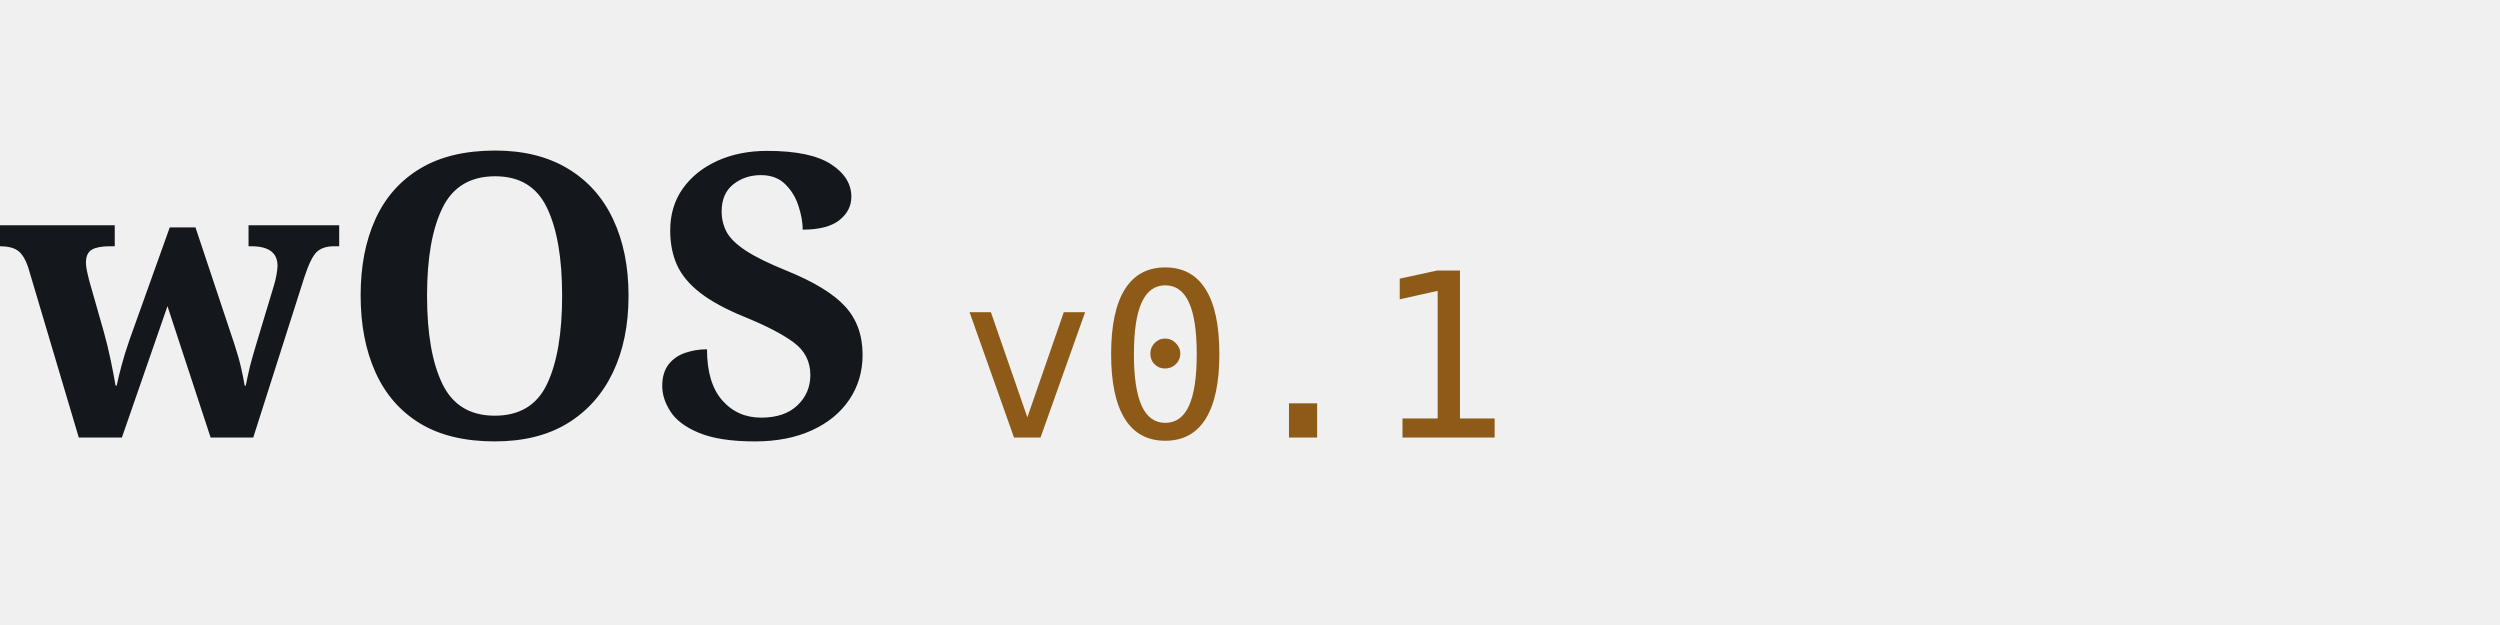
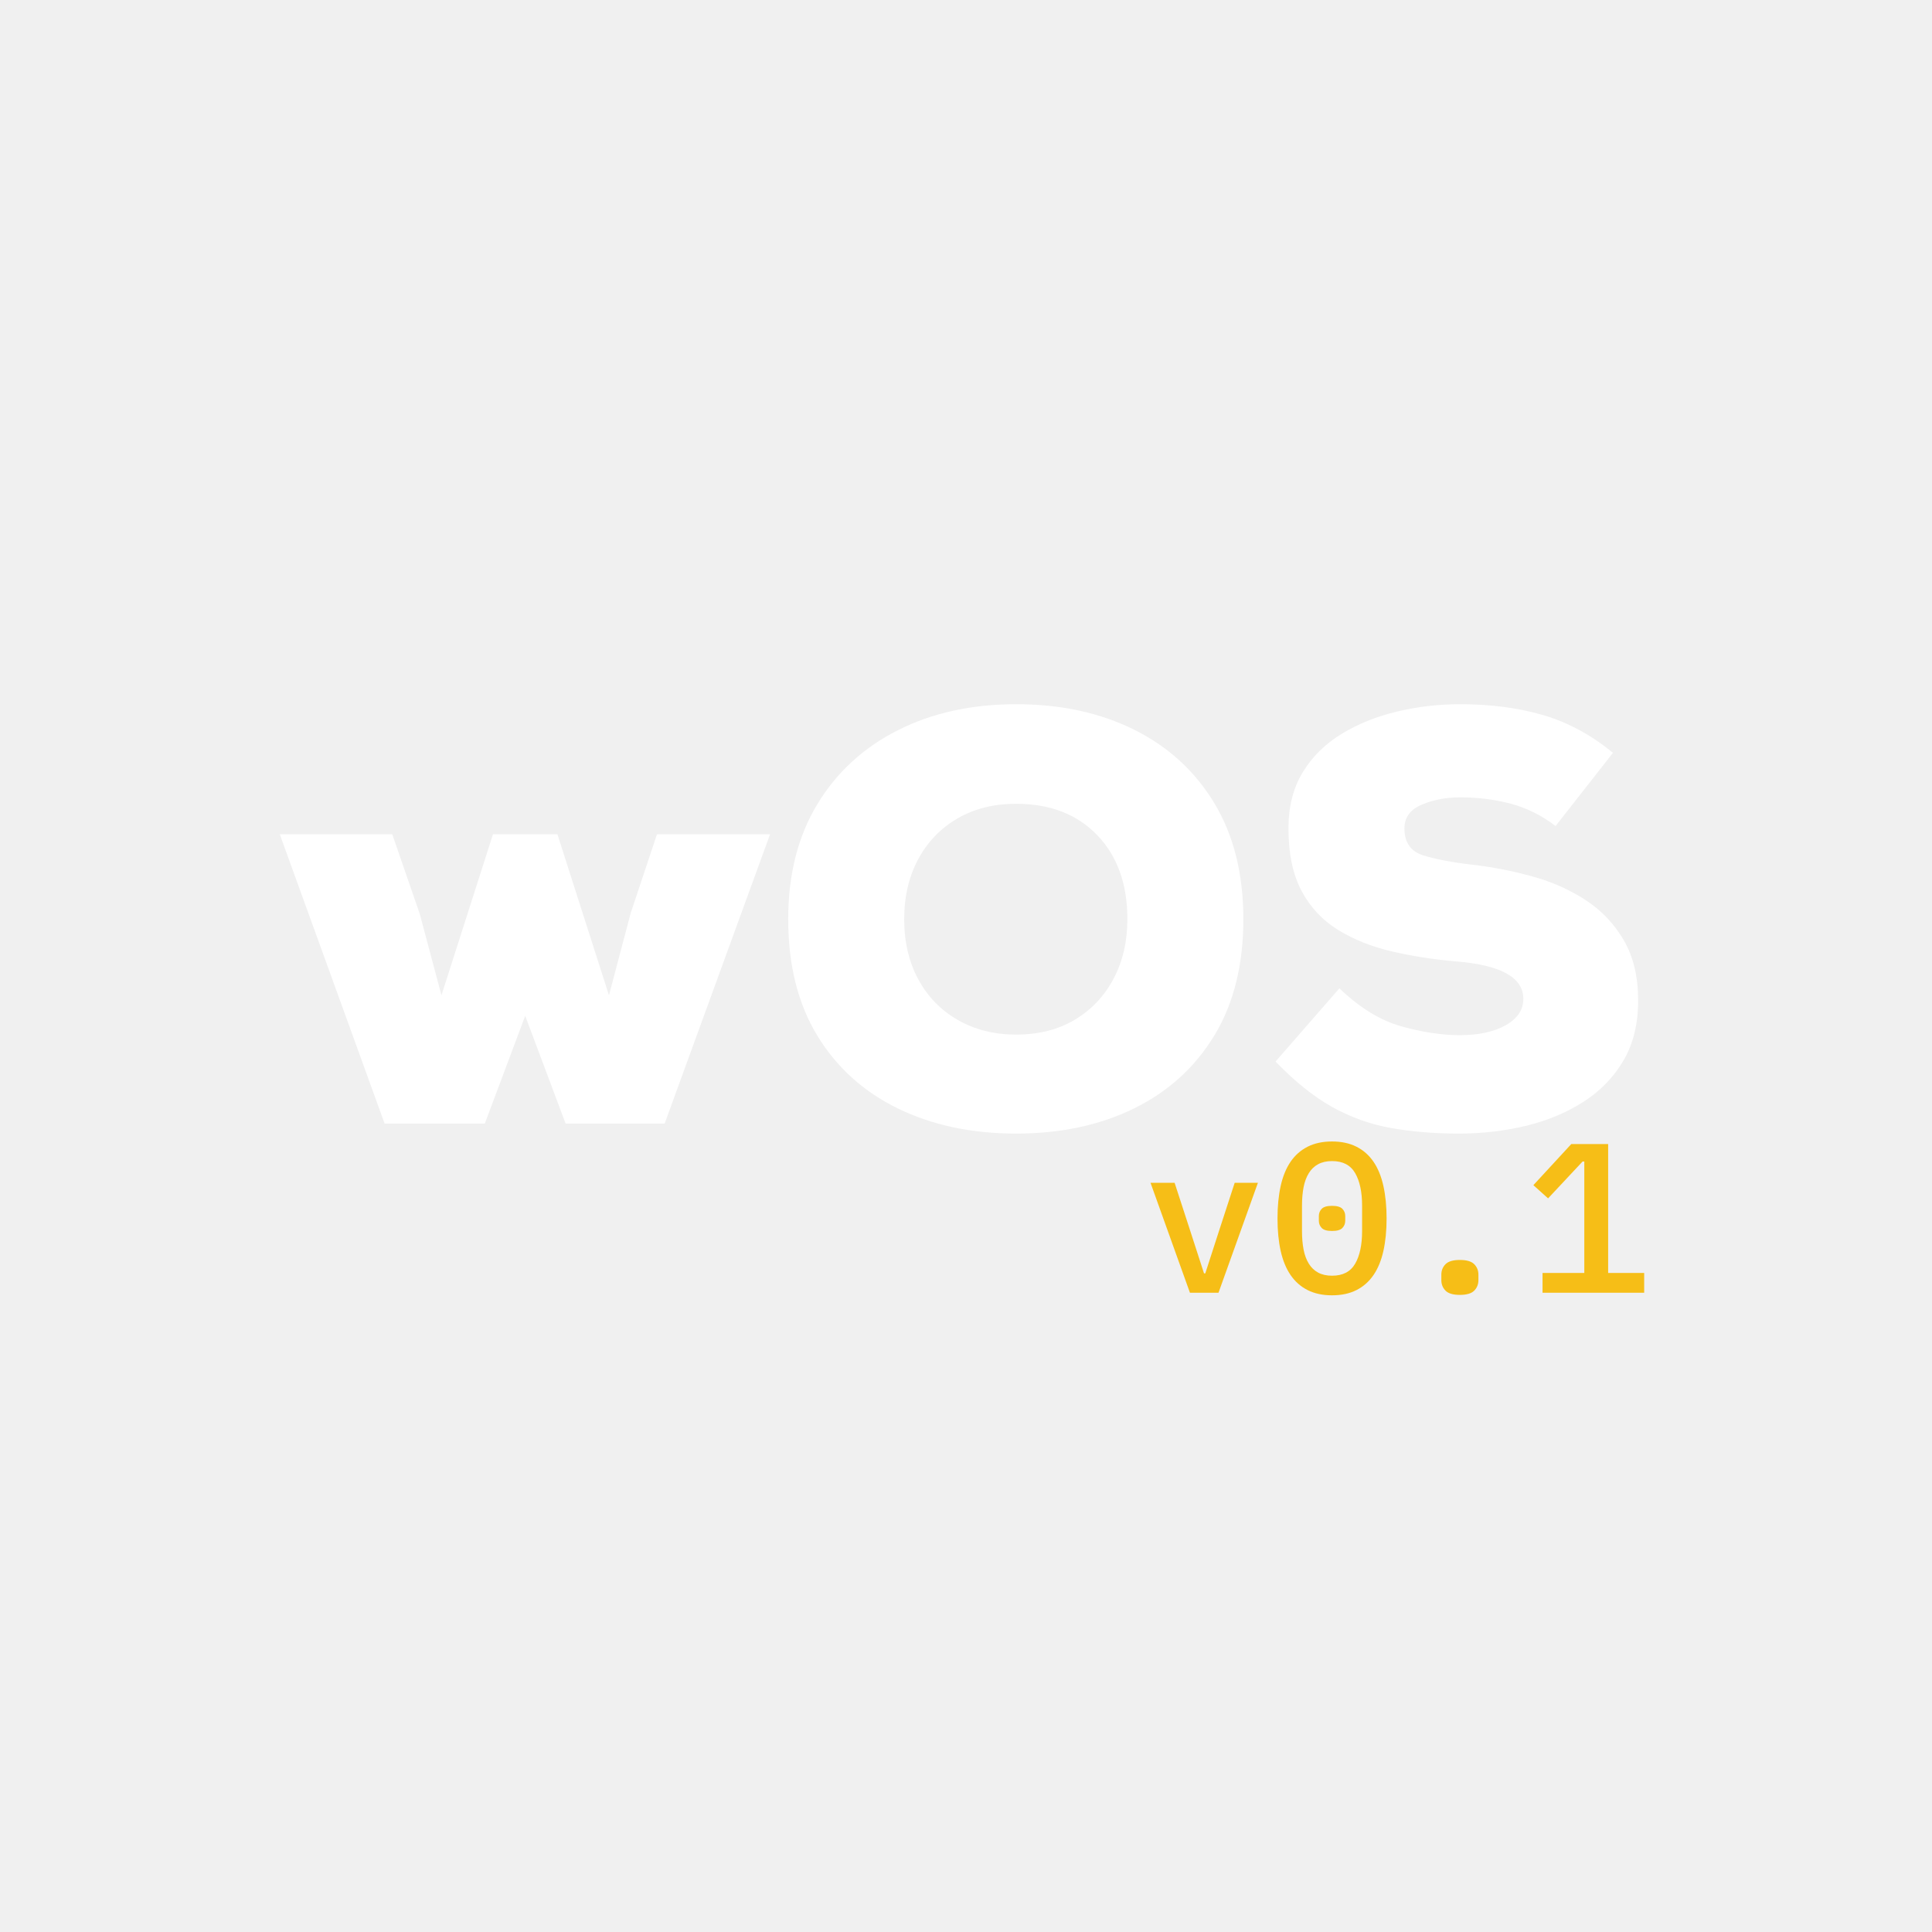
- <svg xmlns="http://www.w3.org/2000/svg" viewBox="0 0 240 60" role="img" aria-label="wOS v0.1 — Agent behavior, designed.">
-   <text x="0" y="42" font-family="'IBM Plex Serif', Georgia, serif" font-weight="600" font-size="38" fill="#14171C">wOS</text>
-   <text x="92" y="42" font-family="'IBM Plex Mono', monospace" font-weight="400" font-size="22" fill="#8E5A18">v0.1</text>
+ <svg xmlns="http://www.w3.org/2000/svg" width="2000" zoomAndPan="magnify" viewBox="0 0 1500 1500" height="2000" preserveAspectRatio="xMidYMid meet" version="1.0">
+   <defs>
+     <g />
+   </defs>
+   <g fill="#ffffff" fill-opacity="1">
+     <g transform="translate(217.6729, 872.3716)">
+       <g>
+         <path d="M 80.953 0 L -0.453 -224.656 L 86.859 -224.656 L 108.234 -162.812 L 125.062 -99.594 L 165.078 -224.656 L 215.109 -224.656 L 255.125 -99.594 L 271.953 -163.266 L 292.422 -224.656 L 380.203 -224.656 L 298.344 0 L 221.484 0 L 190.094 -83.688 L 158.719 0 Z M 80.953 0 " />
+       </g>
+     </g>
+   </g>
+   <g fill="#ffffff" fill-opacity="1">
+     <g transform="translate(597.4177, 872.3716)">
+       <g>
+         <path d="M 191.469 7.734 C 156.906 7.734 126.281 1.215 99.594 -11.812 C 72.914 -24.852 52.07 -43.727 37.062 -68.438 C 22.051 -93.156 14.547 -123.25 14.547 -158.719 C 14.547 -193.281 22.051 -222.988 37.062 -247.844 C 52.07 -272.707 72.914 -291.883 99.594 -305.375 C 126.281 -318.875 156.906 -325.625 191.469 -325.625 C 226.031 -325.625 256.57 -319.031 283.094 -305.844 C 309.625 -292.656 330.395 -273.629 345.406 -248.766 C 360.414 -223.898 367.922 -193.883 367.922 -158.719 C 367.922 -123.25 360.414 -93.156 345.406 -68.438 C 330.395 -43.727 309.625 -24.852 283.094 -11.812 C 256.57 1.215 226.031 7.734 191.469 7.734 Z M 191.469 -69.125 C 209.051 -69.125 224.285 -72.988 237.172 -80.719 C 250.055 -88.457 260.062 -99.07 267.188 -112.562 C 274.312 -126.051 277.875 -141.438 277.875 -158.719 C 277.875 -186.008 270.066 -207.766 254.453 -223.984 C 238.836 -240.203 217.844 -248.312 191.469 -248.312 C 174.188 -248.312 159.023 -244.52 145.984 -236.938 C 132.941 -229.363 122.781 -218.828 115.5 -205.328 C 108.227 -191.836 104.594 -176.301 104.594 -158.719 C 104.594 -141.133 108.227 -125.594 115.5 -112.094 C 122.781 -98.602 133.016 -88.066 146.203 -80.484 C 159.398 -72.91 174.488 -69.125 191.469 -69.125 Z M 191.469 -69.125 " />
+       </g>
+     </g>
+   </g>
+   <g fill="#ffffff" fill-opacity="1">
+     <g transform="translate(979.8912, 872.3716)">
+       <g>
+         <path d="M 152.812 7.734 C 133.707 7.734 116.117 6.289 100.047 3.406 C 83.984 0.531 68.75 -4.922 54.344 -12.953 C 39.945 -20.992 25.316 -32.742 10.453 -48.203 L 60.031 -105.047 C 75.801 -89.891 91.867 -80.035 108.234 -75.484 C 124.609 -70.941 139.617 -68.672 153.266 -68.672 C 168.117 -68.672 180.094 -71.25 189.188 -76.406 C 198.281 -81.562 202.828 -88.383 202.828 -96.875 C 202.828 -113.539 185.242 -123.238 150.078 -125.969 C 132.797 -127.488 116.348 -130.066 100.734 -133.703 C 85.117 -137.336 71.25 -142.867 59.125 -150.297 C 47 -157.734 37.523 -167.816 30.703 -180.547 C 23.879 -193.285 20.469 -209.504 20.469 -229.203 C 20.469 -246.18 24.18 -260.734 31.609 -272.859 C 39.035 -284.992 49.113 -294.926 61.844 -302.656 C 74.582 -310.383 88.91 -316.145 104.828 -319.938 C 120.742 -323.727 137.039 -325.625 153.719 -325.625 C 177.363 -325.625 198.812 -322.816 218.062 -317.203 C 237.32 -311.598 255.438 -301.82 272.406 -287.875 L 227.844 -231.031 C 217.227 -239.219 205.707 -244.977 193.281 -248.312 C 180.852 -251.645 167.664 -253.312 153.719 -253.312 C 142.801 -253.312 132.867 -251.414 123.922 -247.625 C 114.984 -243.832 110.516 -237.691 110.516 -229.203 C 110.516 -218.297 115.363 -211.32 125.062 -208.281 C 134.77 -205.25 147.504 -202.828 163.266 -201.016 C 179.035 -199.191 194.57 -196.156 209.875 -191.906 C 225.188 -187.664 238.984 -181.531 251.266 -173.5 C 263.547 -165.469 273.398 -155.082 280.828 -142.344 C 288.254 -129.613 291.969 -114 291.969 -95.5 C 291.969 -77.312 288.102 -61.695 280.375 -48.656 C 272.645 -35.625 262.18 -24.938 248.984 -16.594 C 235.797 -8.258 220.941 -2.125 204.422 1.812 C 187.898 5.758 170.695 7.734 152.812 7.734 Z M 152.812 7.734 " />
+       </g>
+     </g>
+   </g>
+   <g fill="#f6be17" fill-opacity="1">
+     <g transform="translate(885.3271, 1003.692)">
+       <g>
+         <path d="M 38.547 0 L 7.938 -85.359 L 26.641 -85.359 L 38.375 -49.297 L 49.469 -15.047 L 50.453 -15.047 L 61.531 -49.297 L 73.281 -85.359 L 91.312 -85.359 L 60.703 0 Z M 38.547 0 " />
+       </g>
+     </g>
+   </g>
+   <g fill="#f6be17" fill-opacity="1">
+     <g transform="translate(984.5732, 1003.692)">
+       <g>
+         <path d="M 49.625 1.984 C 42.344 1.984 36.023 0.633 30.672 -2.062 C 25.328 -4.77 20.914 -8.66 17.438 -13.734 C 13.969 -18.805 11.406 -25.035 9.75 -32.422 C 8.102 -39.805 7.281 -48.242 7.281 -57.734 C 7.281 -67.109 8.102 -75.516 9.75 -82.953 C 11.406 -90.398 13.969 -96.66 17.438 -101.734 C 20.914 -106.805 25.328 -110.691 30.672 -113.391 C 36.023 -116.098 42.344 -117.453 49.625 -117.453 C 56.906 -117.453 63.219 -116.098 68.562 -113.391 C 73.914 -110.691 78.328 -106.805 81.797 -101.734 C 85.273 -96.66 87.836 -90.398 89.484 -82.953 C 91.141 -75.516 91.969 -67.109 91.969 -57.734 C 91.969 -48.242 91.141 -39.805 89.484 -32.422 C 87.836 -25.035 85.273 -18.805 81.797 -13.734 C 78.328 -8.66 73.914 -4.77 68.562 -2.062 C 63.219 0.633 56.906 1.984 49.625 1.984 Z M 49.625 -13.234 C 58.008 -13.234 63.992 -16.348 67.578 -22.578 C 71.16 -28.805 72.953 -37.219 72.953 -47.812 L 72.953 -67.656 C 72.953 -78.238 71.16 -86.645 67.578 -92.875 C 63.992 -99.113 58.008 -102.234 49.625 -102.234 C 45.438 -102.234 41.852 -101.43 38.875 -99.828 C 35.895 -98.234 33.469 -95.914 31.594 -92.875 C 29.719 -89.844 28.363 -86.203 27.531 -81.953 C 26.707 -77.711 26.297 -72.945 26.297 -67.656 L 26.297 -47.812 C 26.297 -42.508 26.707 -37.734 27.531 -33.484 C 28.363 -29.242 29.719 -25.609 31.594 -22.578 C 33.469 -19.547 35.895 -17.227 38.875 -15.625 C 41.852 -14.031 45.438 -13.234 49.625 -13.234 Z M 49.625 -47.969 C 45.77 -47.969 43.098 -48.738 41.609 -50.281 C 40.117 -51.832 39.375 -53.707 39.375 -55.906 L 39.375 -59.547 C 39.375 -61.754 40.117 -63.629 41.609 -65.172 C 43.098 -66.711 45.77 -67.484 49.625 -67.484 C 53.488 -67.484 56.16 -66.711 57.641 -65.172 C 59.129 -63.629 59.875 -61.754 59.875 -59.547 L 59.875 -55.906 C 59.875 -53.707 59.129 -51.832 57.641 -50.281 C 56.16 -48.738 53.488 -47.969 49.625 -47.969 Z M 49.625 -47.969 " />
+       </g>
+     </g>
+   </g>
+   <g fill="#f6be17" fill-opacity="1">
+     <g transform="translate(1083.819, 1003.692)">
+       <g>
+         <path d="M 49.625 1.656 C 44.332 1.656 40.609 0.551 38.453 -1.656 C 36.305 -3.863 35.234 -6.566 35.234 -9.766 L 35.234 -14.062 C 35.234 -17.258 36.305 -19.957 38.453 -22.156 C 40.609 -24.363 44.332 -25.469 49.625 -25.469 C 54.914 -25.469 58.633 -24.363 60.781 -22.156 C 62.938 -19.957 64.016 -17.258 64.016 -14.062 L 64.016 -9.766 C 64.016 -6.566 62.938 -3.863 60.781 -1.656 C 58.633 0.551 54.914 1.656 49.625 1.656 Z M 49.625 1.656 " />
+       </g>
+     </g>
+   </g>
+   <g fill="#f6be17" fill-opacity="1">
+     <g transform="translate(1183.065, 1003.692)">
+       <g>
+         <path d="M 14.562 0 L 14.562 -15.391 L 46.984 -15.391 L 46.984 -101.906 L 45.656 -101.906 L 18.859 -73.281 L 7.438 -83.531 L 36.891 -115.469 L 65.5 -115.469 L 65.5 -15.391 L 93.469 -15.391 L 93.469 0 Z M 14.562 0 " />
+       </g>
+     </g>
+   </g>
</svg>
